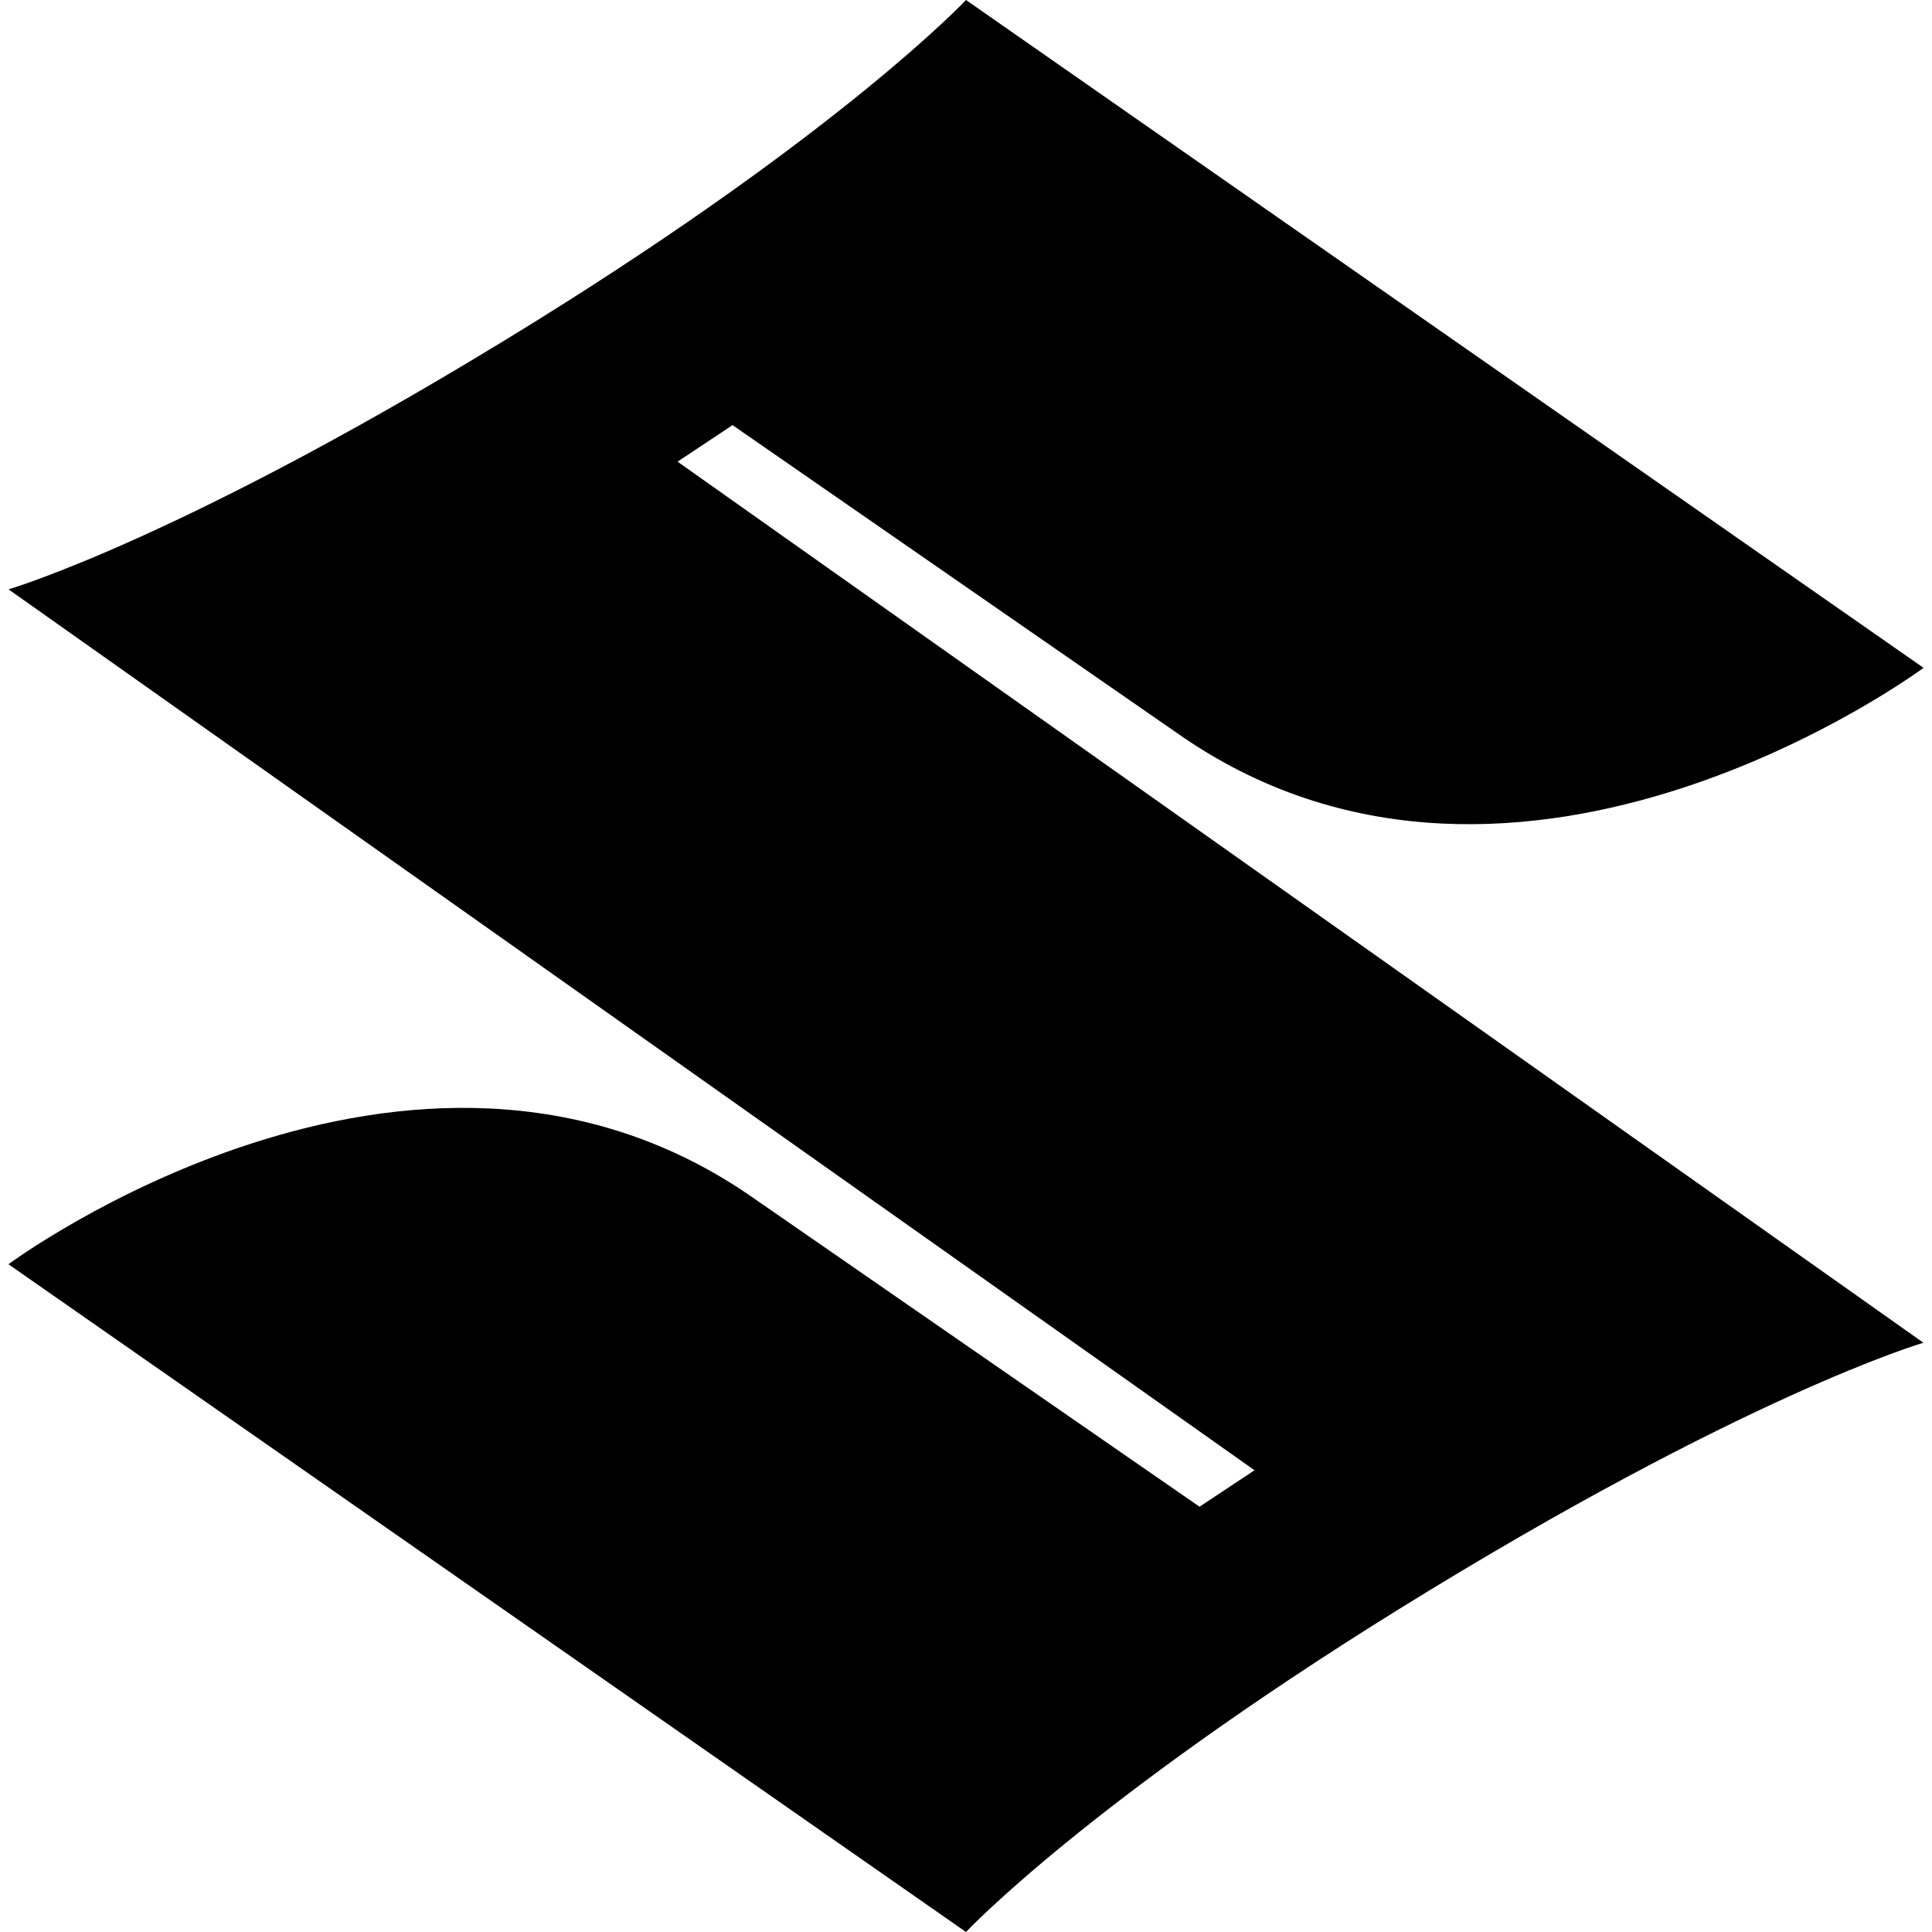
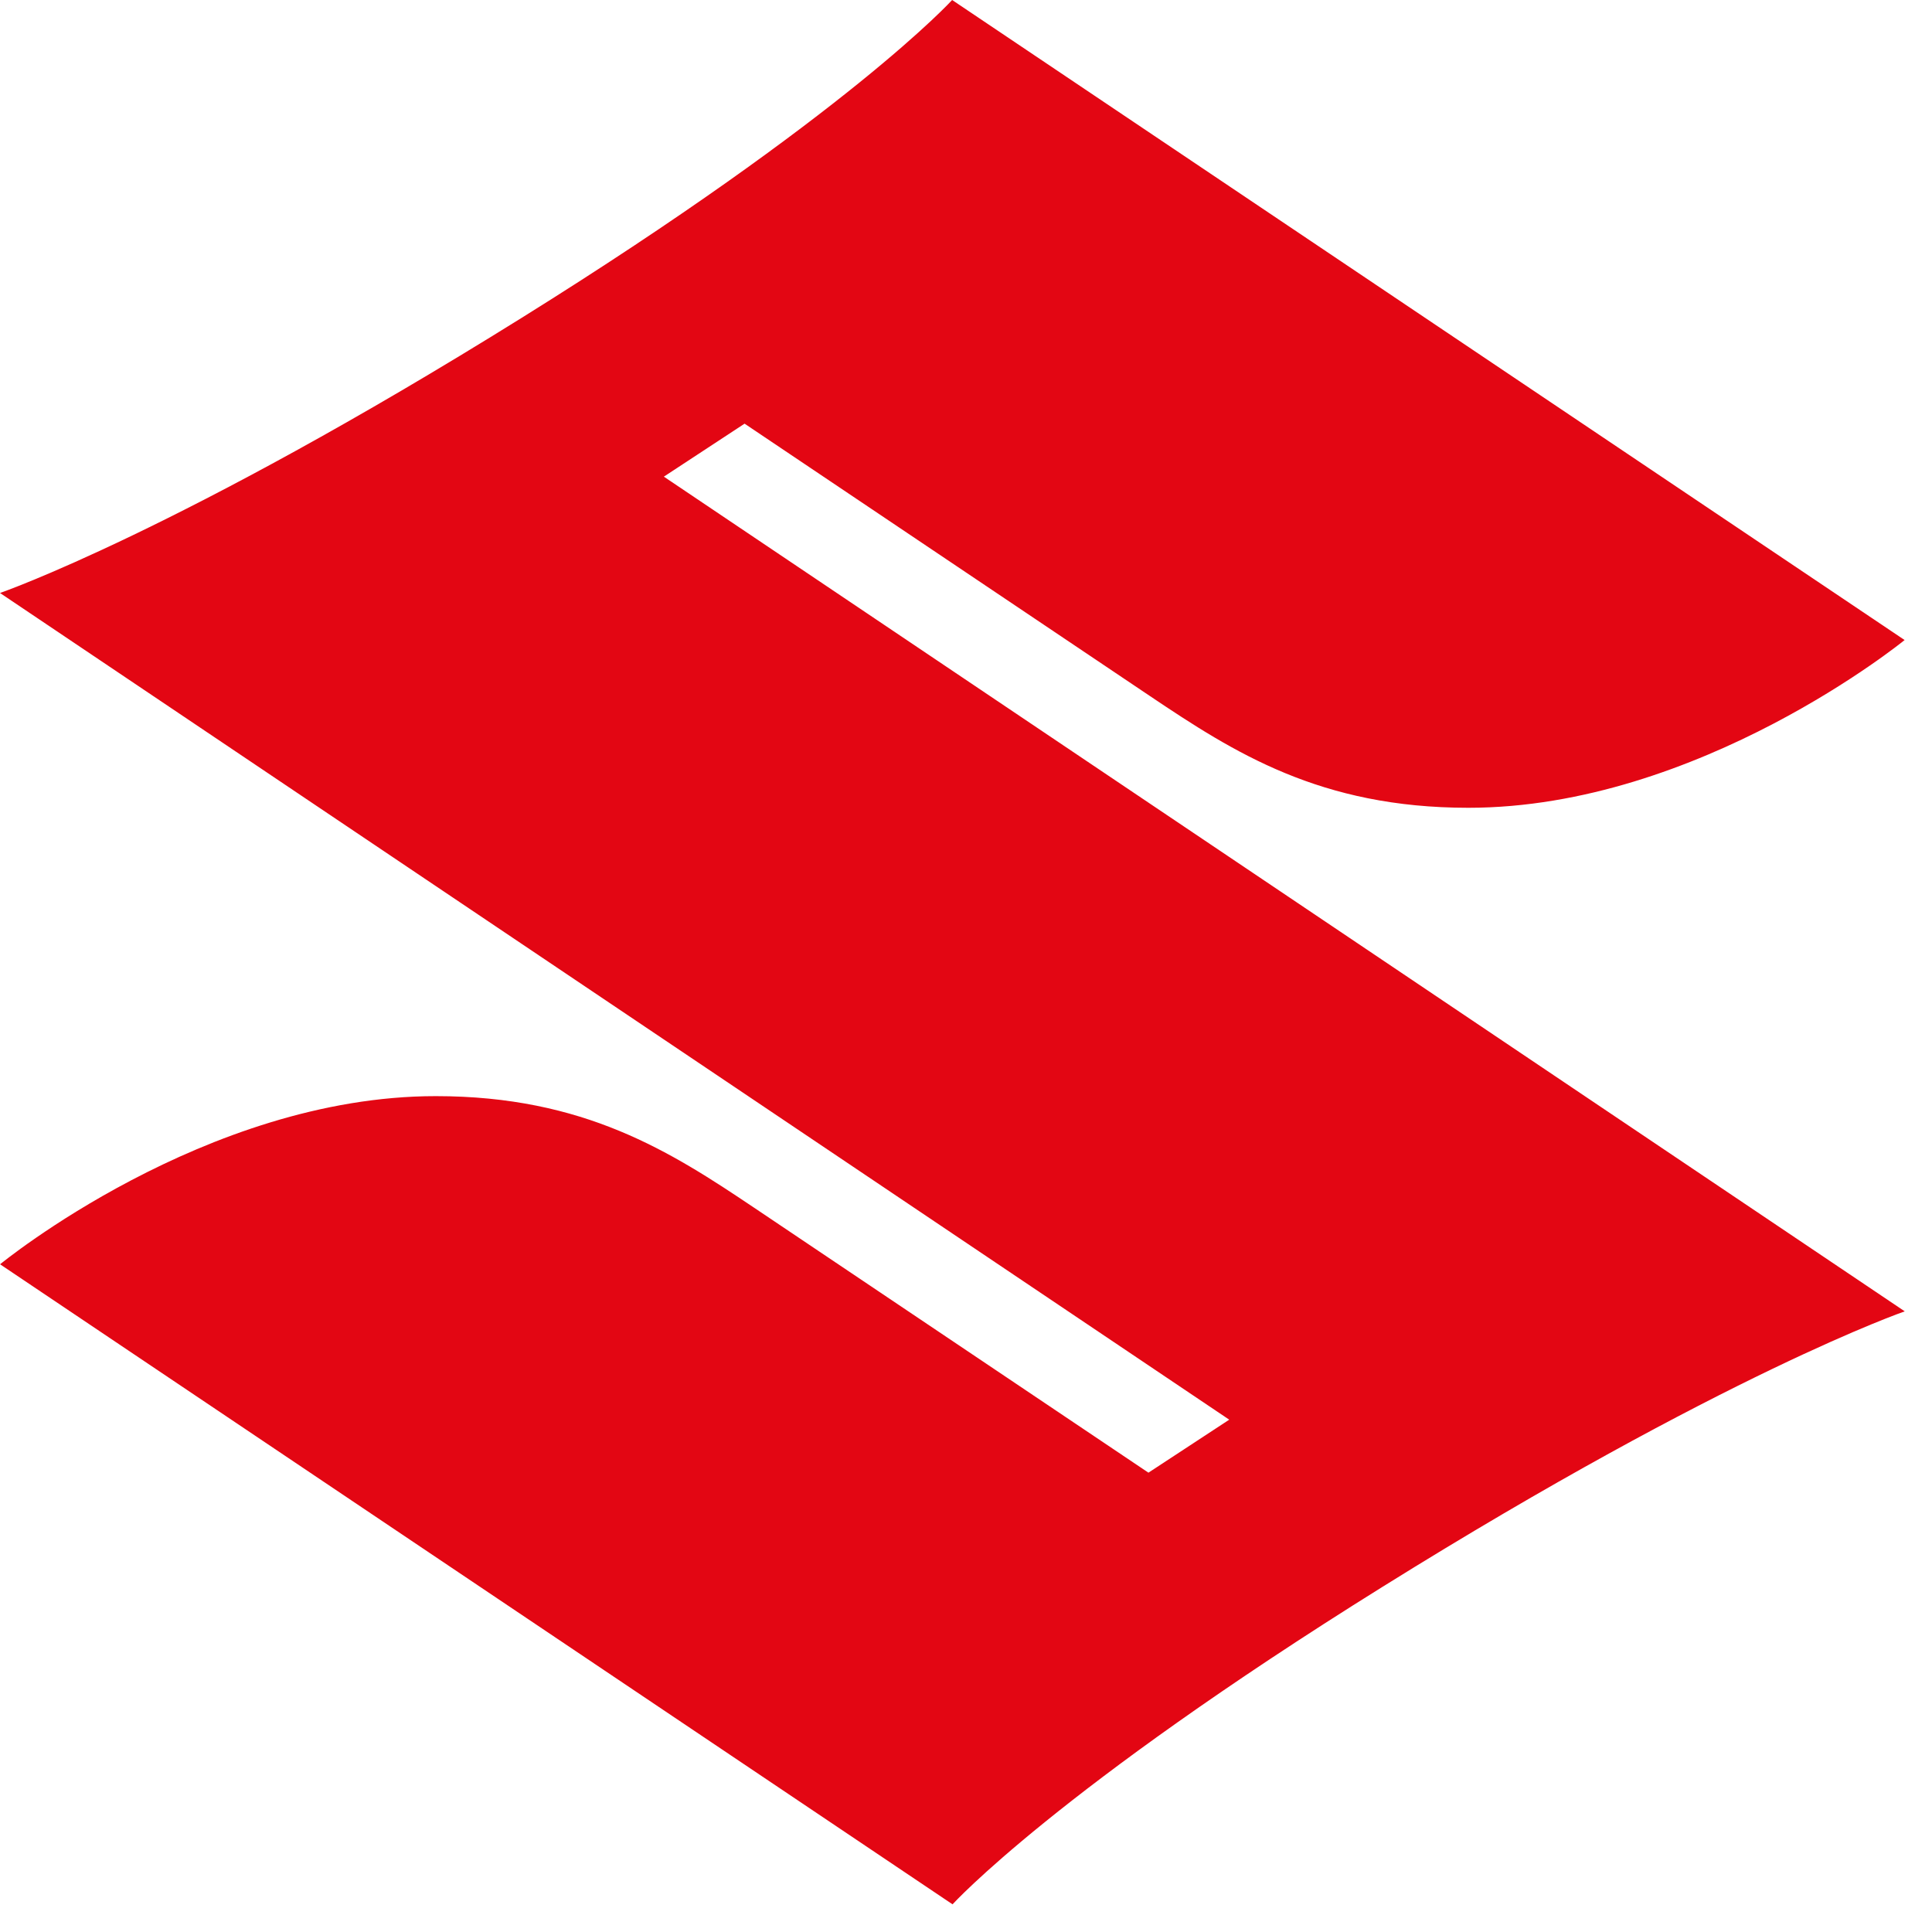
- <svg xmlns="http://www.w3.org/2000/svg" role="img" viewBox="0 0 24 24">
-   <path d="M17.369 19.995C13.51 22.39 12 24 12 24L.105 15.705s5.003-3.715 9.186-.87l5.61 3.882.683-.453L.106 7.321s2.226-.65 6.524-3.315C10.49 1.609 12 0 12 0l11.895 8.296s-5.003 3.715-9.187.87L9.1 5.281l-.683.454L23.893 16.68s-2.224.649-6.524 3.315Z" />
+ <svg xmlns="http://www.w3.org/2000/svg" viewBox="0 0 28 28" width="28" height="28">
+   <path fill="#E30613" d="M10.791,6.14l5.877,3.949c1.218.818,2.464,1.618,4.613,1.618,3.344,0,6.322-2.431,6.322-2.431L13.799,0s-1.506,1.657-6.233,4.603C2.603,7.696,0,8.594,0,8.594l17.815,11.981-1.171.768-5.715-3.84c-1.212-.814-2.463-1.617-4.612-1.617C2.973,15.885.001,18.323.001,18.323l13.804,9.276s1.506-1.657,6.234-4.603c4.963-3.093,7.566-3.991,7.566-3.991L9.621,6.908l1.17-.768Z" />
</svg>
